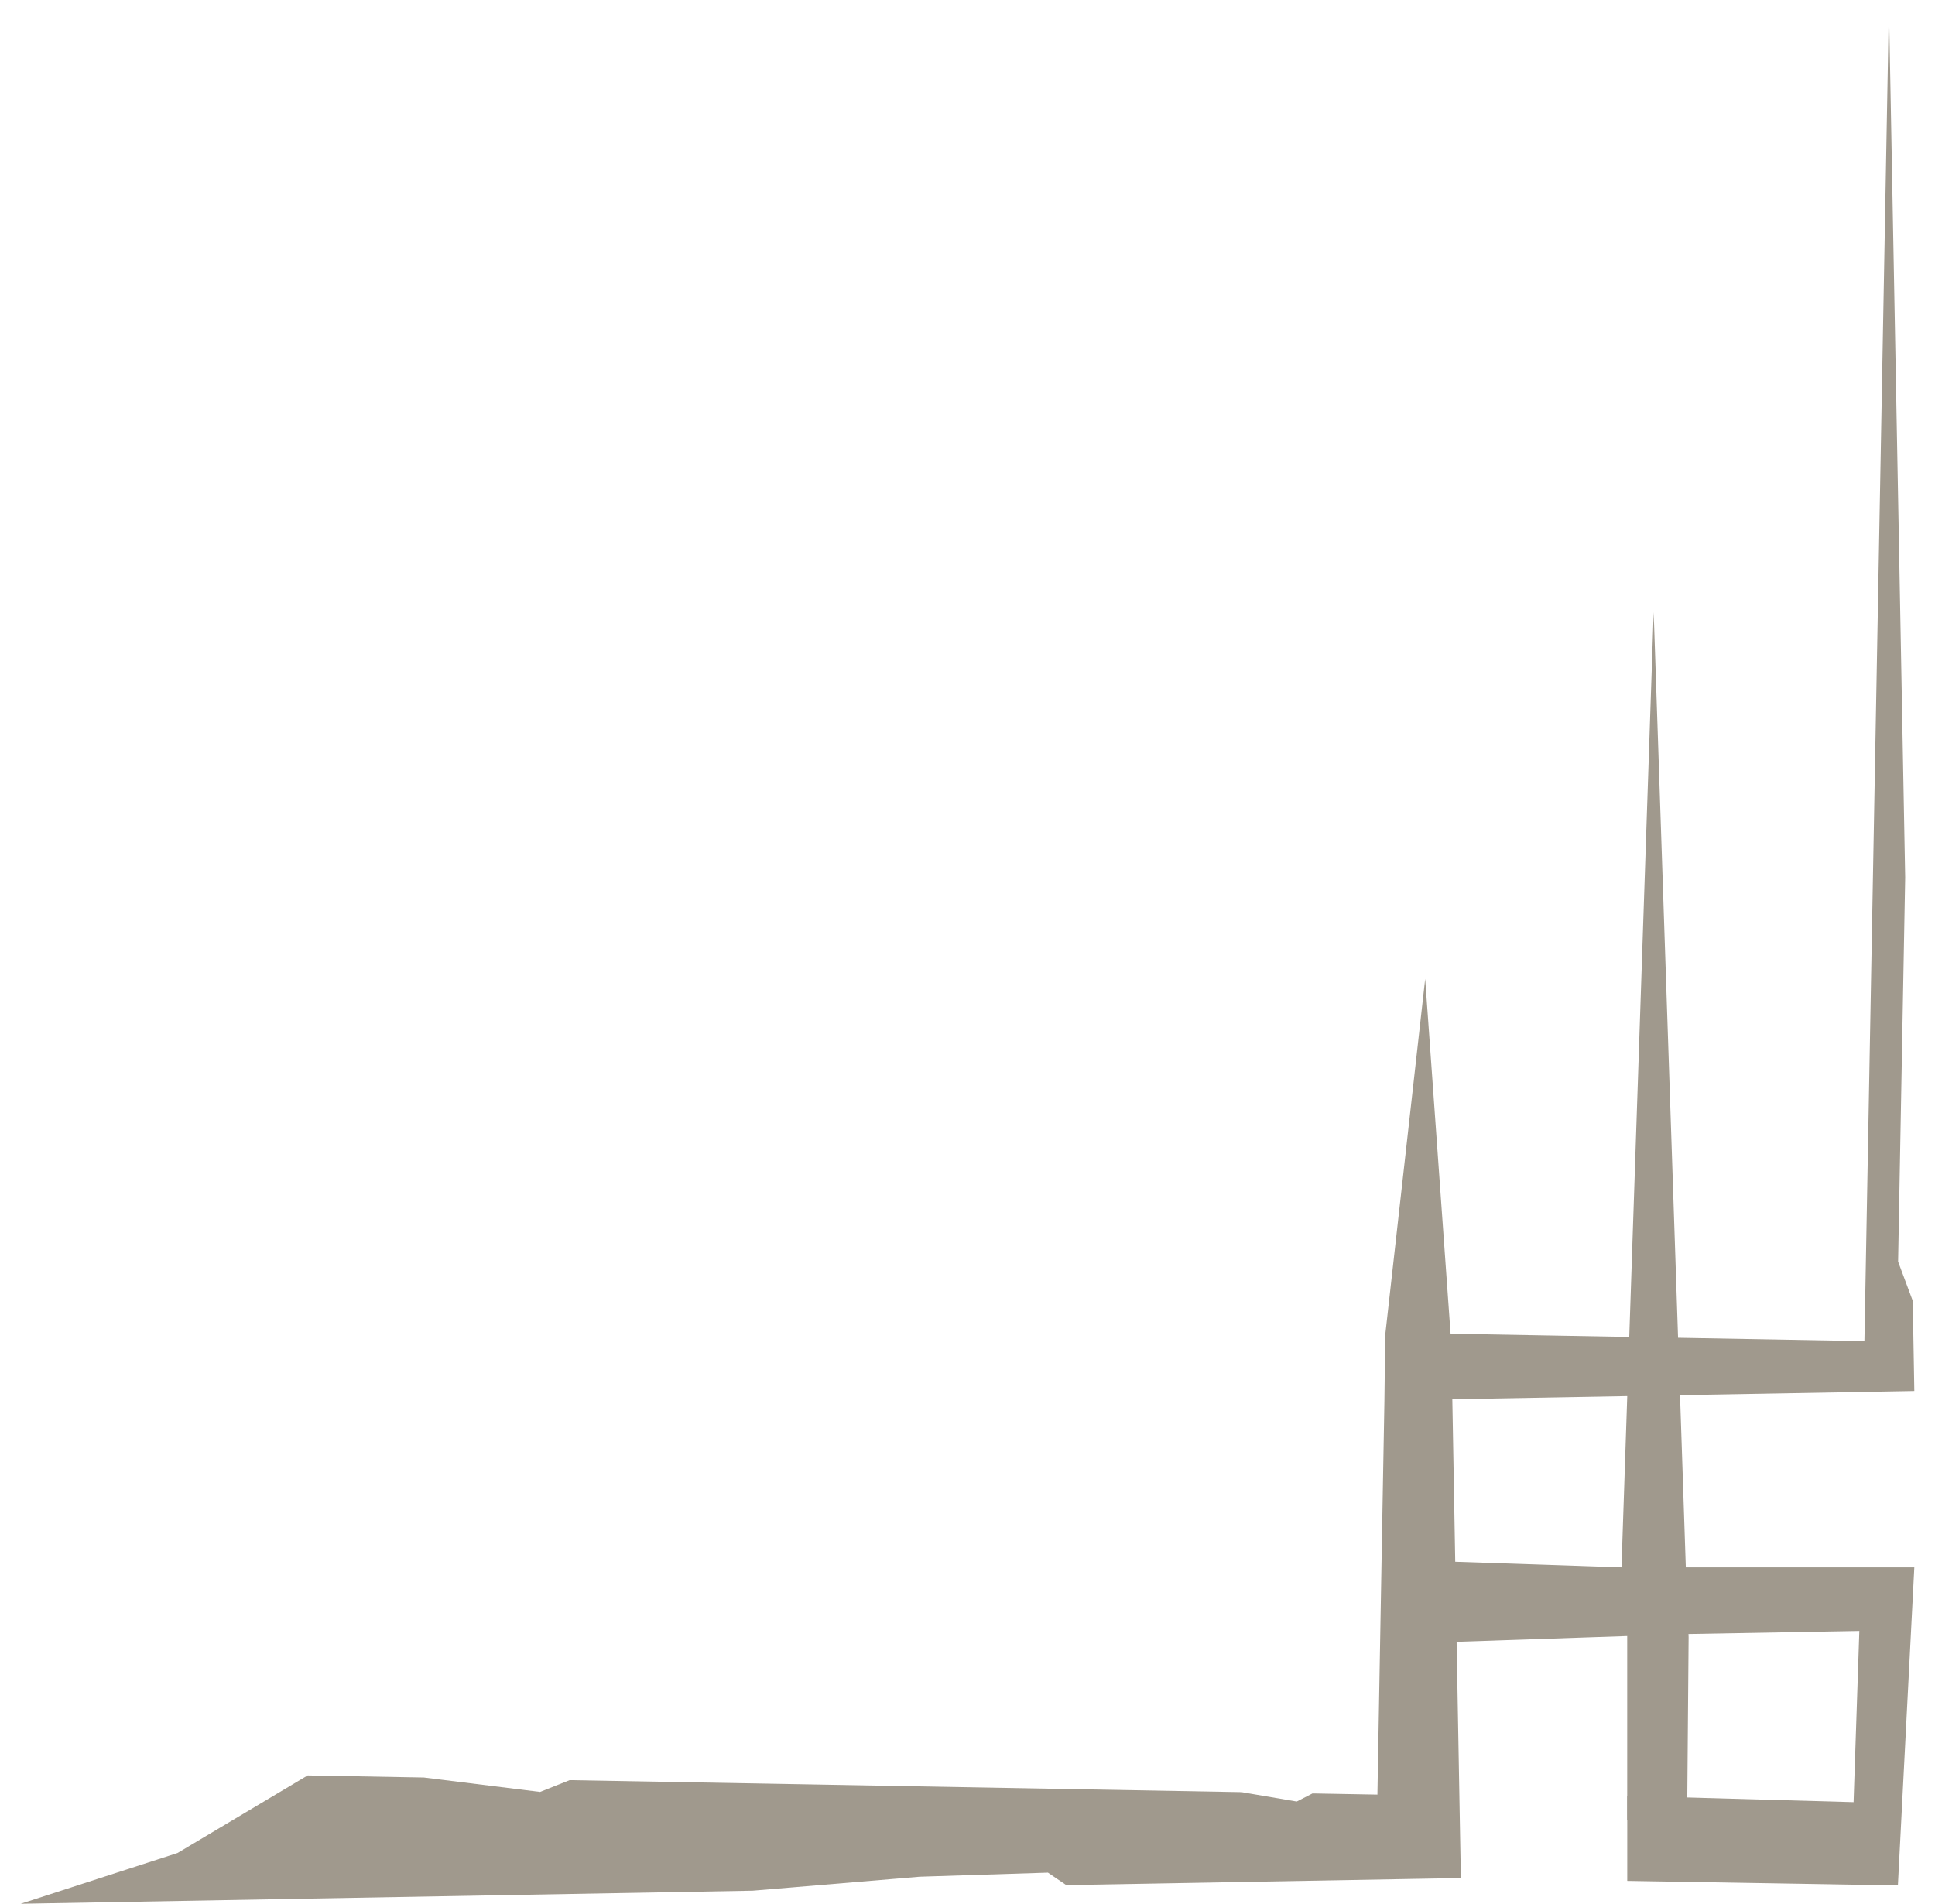
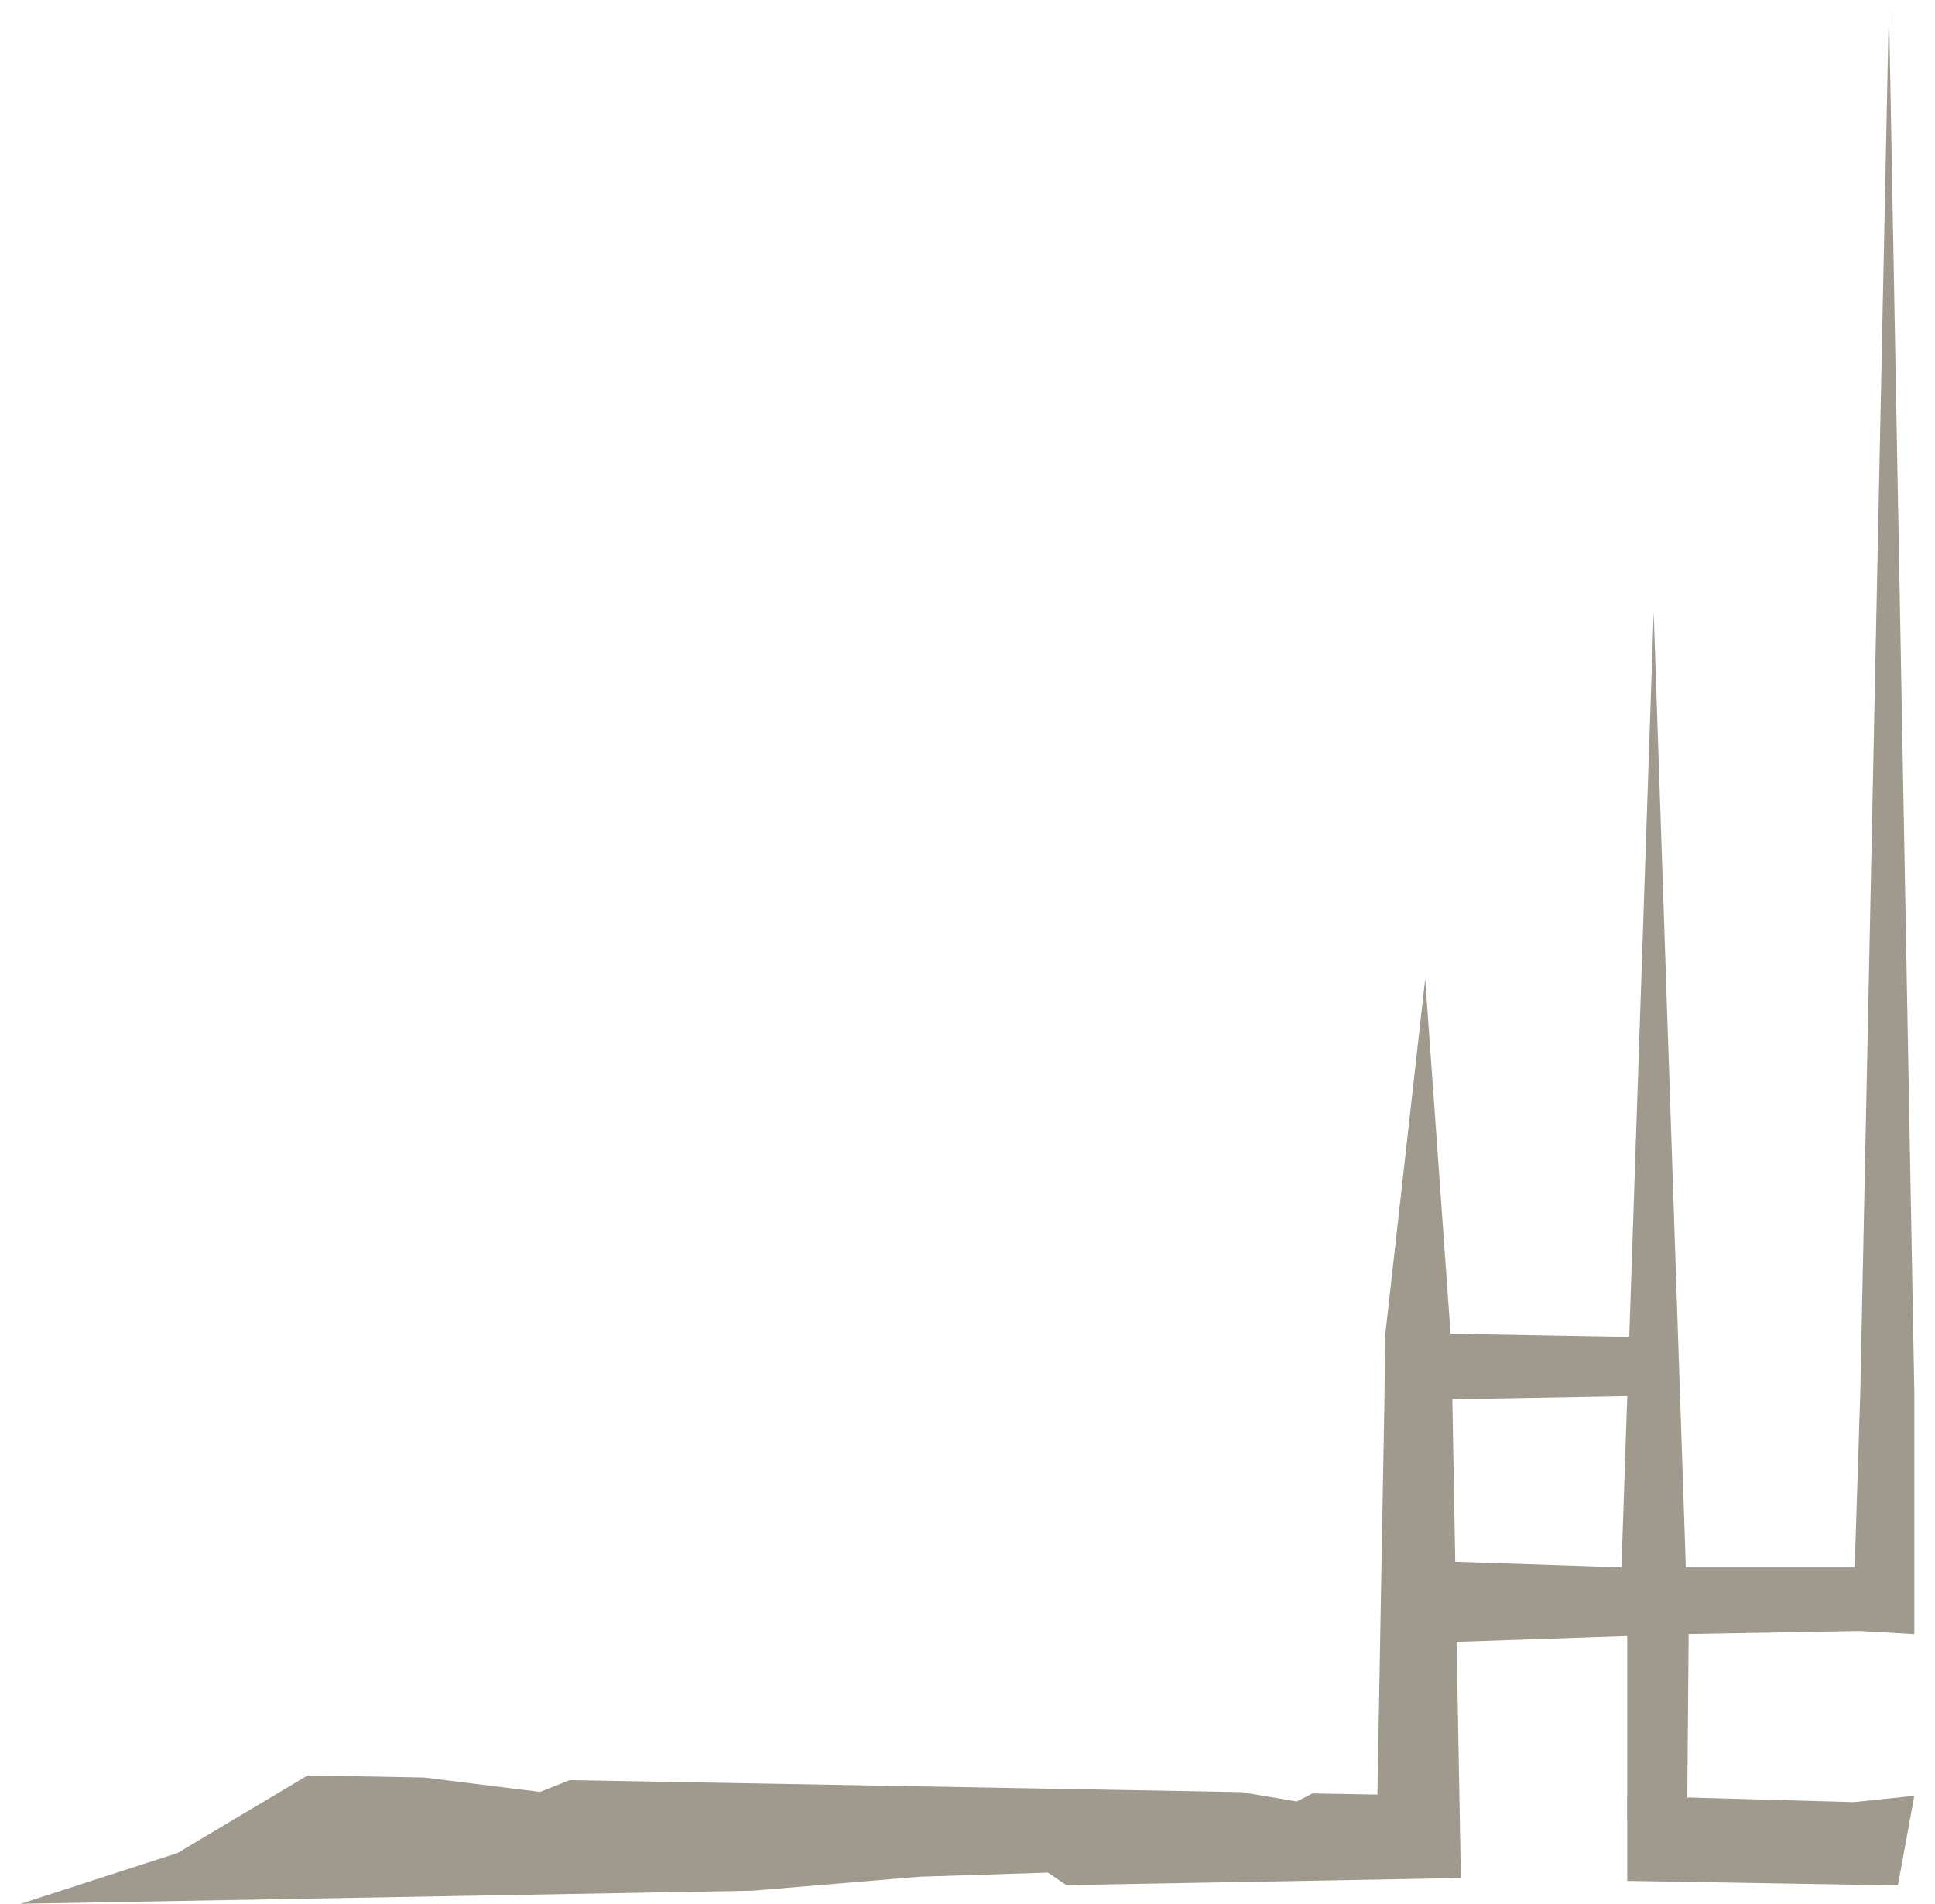
<svg xmlns="http://www.w3.org/2000/svg" version="1.1" id="Layer_1" x="0px" y="0px" viewBox="0 0 464.15 456.67" style="enable-background:new 0 0 464.15 456.67;" xml:space="preserve">
  <style type="text/css">
	.st0{fill:none;}
	.st1{fill:#A0998D;}
</style>
  <g>
    <polygon class="st0" points="390.33,334.9 388.94,375.97 349.06,374.63 348.37,335.65  " />
-     <path class="st1" d="M396.67,146.84l-5.86,173.86l-42.86-0.77l-6.09-85.12l-9.59,85.46l-0.19,15.81l-0.68,37.95l-0.36,20.41   l-0.64,36.04l-15.57-0.28l-3.78,1.94l-13.24-2.25l-161.17-2.88l-7.09,2.83l-27.88-3.46l-27.87-0.5l-31.22,18.61L4.96,456.67   l175.62-3.14l40.02-3.35l30.77-0.98l4.4,2.99l84.46-1.51l10.19-0.18l-0.18-9.83l-0.84-46.85l40.92-1.38v44.22l14.37-0.4l0.36-43.57   l-0.41-8.94l-1.65-49.08l50.11-0.89l6.09-0.11l-0.1-5.88l-0.28-15.76l-3.51-9.4l1.7-92.13L453.1,1.52l-5.88,320.18l-44.7-0.8   L396.67,146.84z M390.33,334.9l-1.38,41.07l-39.88-1.34l-0.7-38.98L390.33,334.9z" />
+     <path class="st1" d="M396.67,146.84l-5.86,173.86l-42.86-0.77l-6.09-85.12l-9.59,85.46l-0.19,15.81l-0.68,37.95l-0.36,20.41   l-0.64,36.04l-15.57-0.28l-3.78,1.94l-13.24-2.25l-161.17-2.88l-7.09,2.83l-27.88-3.46l-27.87-0.5l-31.22,18.61L4.96,456.67   l175.62-3.14l40.02-3.35l30.77-0.98l4.4,2.99l84.46-1.51l10.19-0.18l-0.18-9.83l-0.84-46.85l40.92-1.38v44.22l14.37-0.4l0.36-43.57   l-0.41-8.94l-1.65-49.08l-0.47-13.77L396.67,146.84z M390.33,334.9l-1.38,41.07l-39.88-1.34l-0.7-38.98L390.33,334.9z" />
  </g>
-   <polygon class="st1" points="404.04,375.97 459.19,375.97 455.25,452.27 390.33,451.18 390.33,430.77 444.62,432.29 446,391.22   404.04,391.97 " />
+   <polygon class="st1" points="444.62,432.29 390.33,430.77 390.33,451.18 455.25,452.27 459.19,430.77 " />
+   <polygon class="st1" points="459.19,375.97 459.19,333.67 453.1,1.52 446.24,333.67 444.89,375.97 404.04,375.97 404.04,391.97   446,391.22 459.19,391.97 " />
+   <path class="st1" d="M447.22,321.7" />
</svg>
